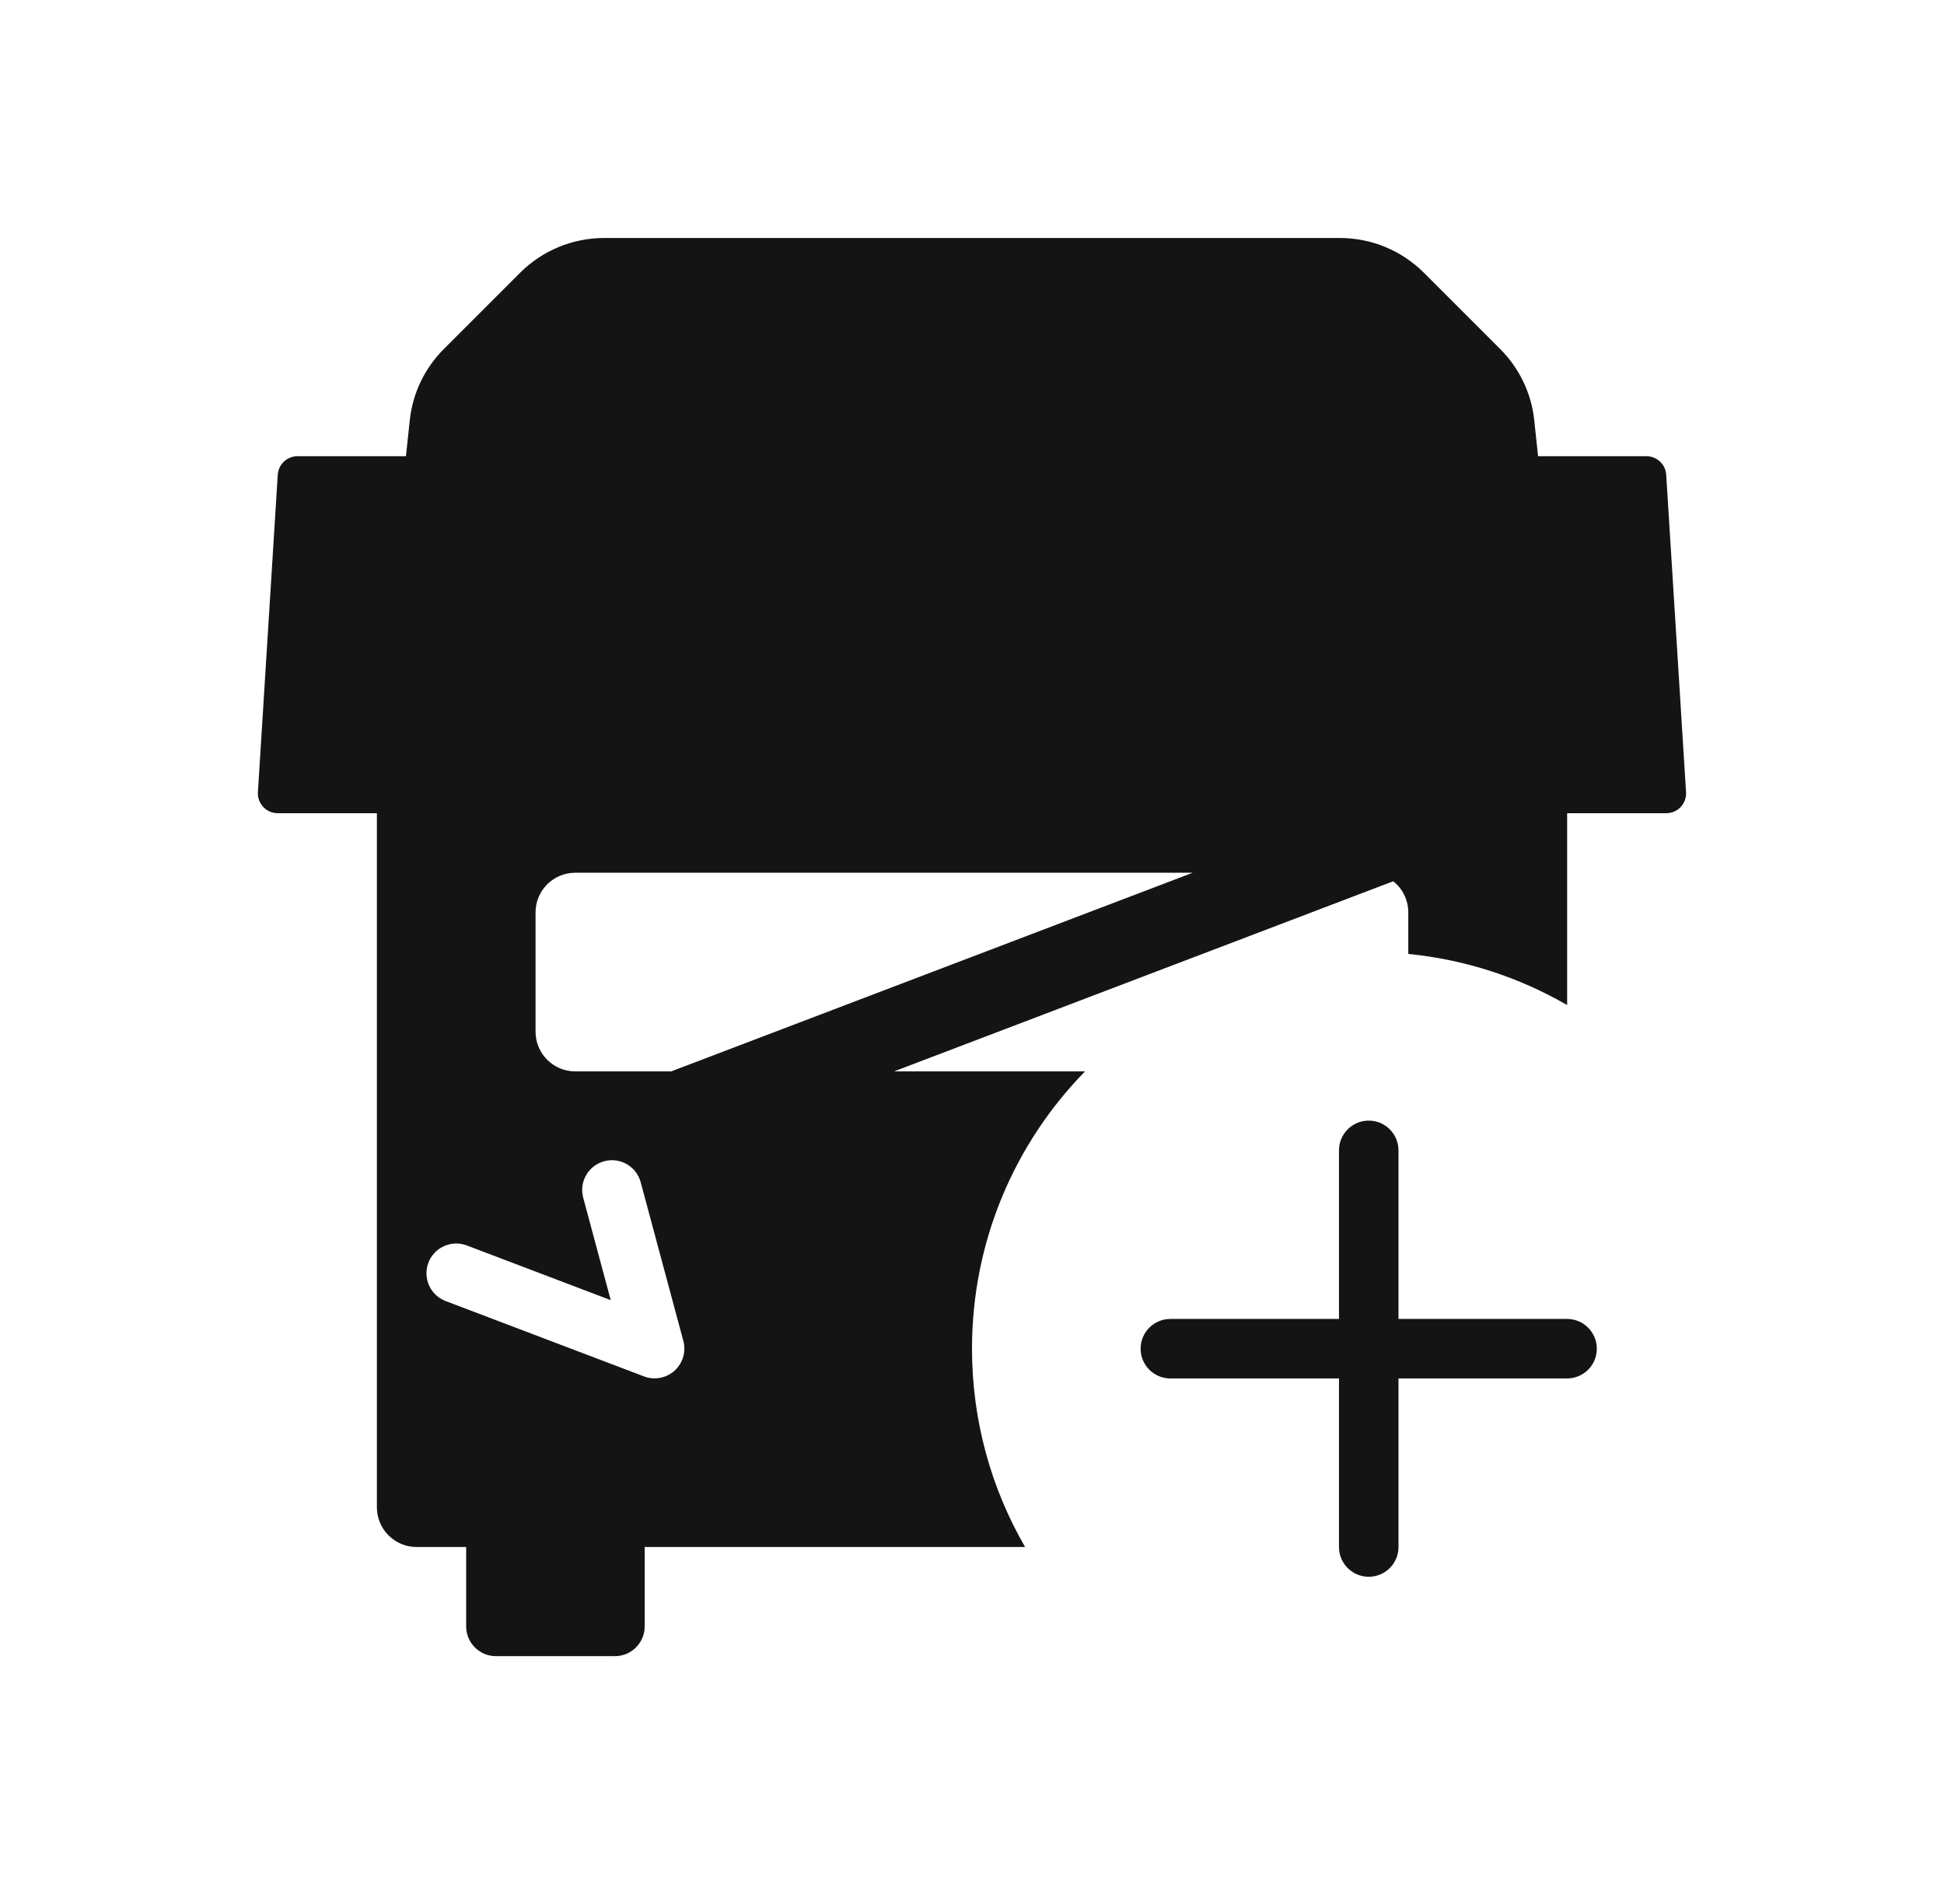
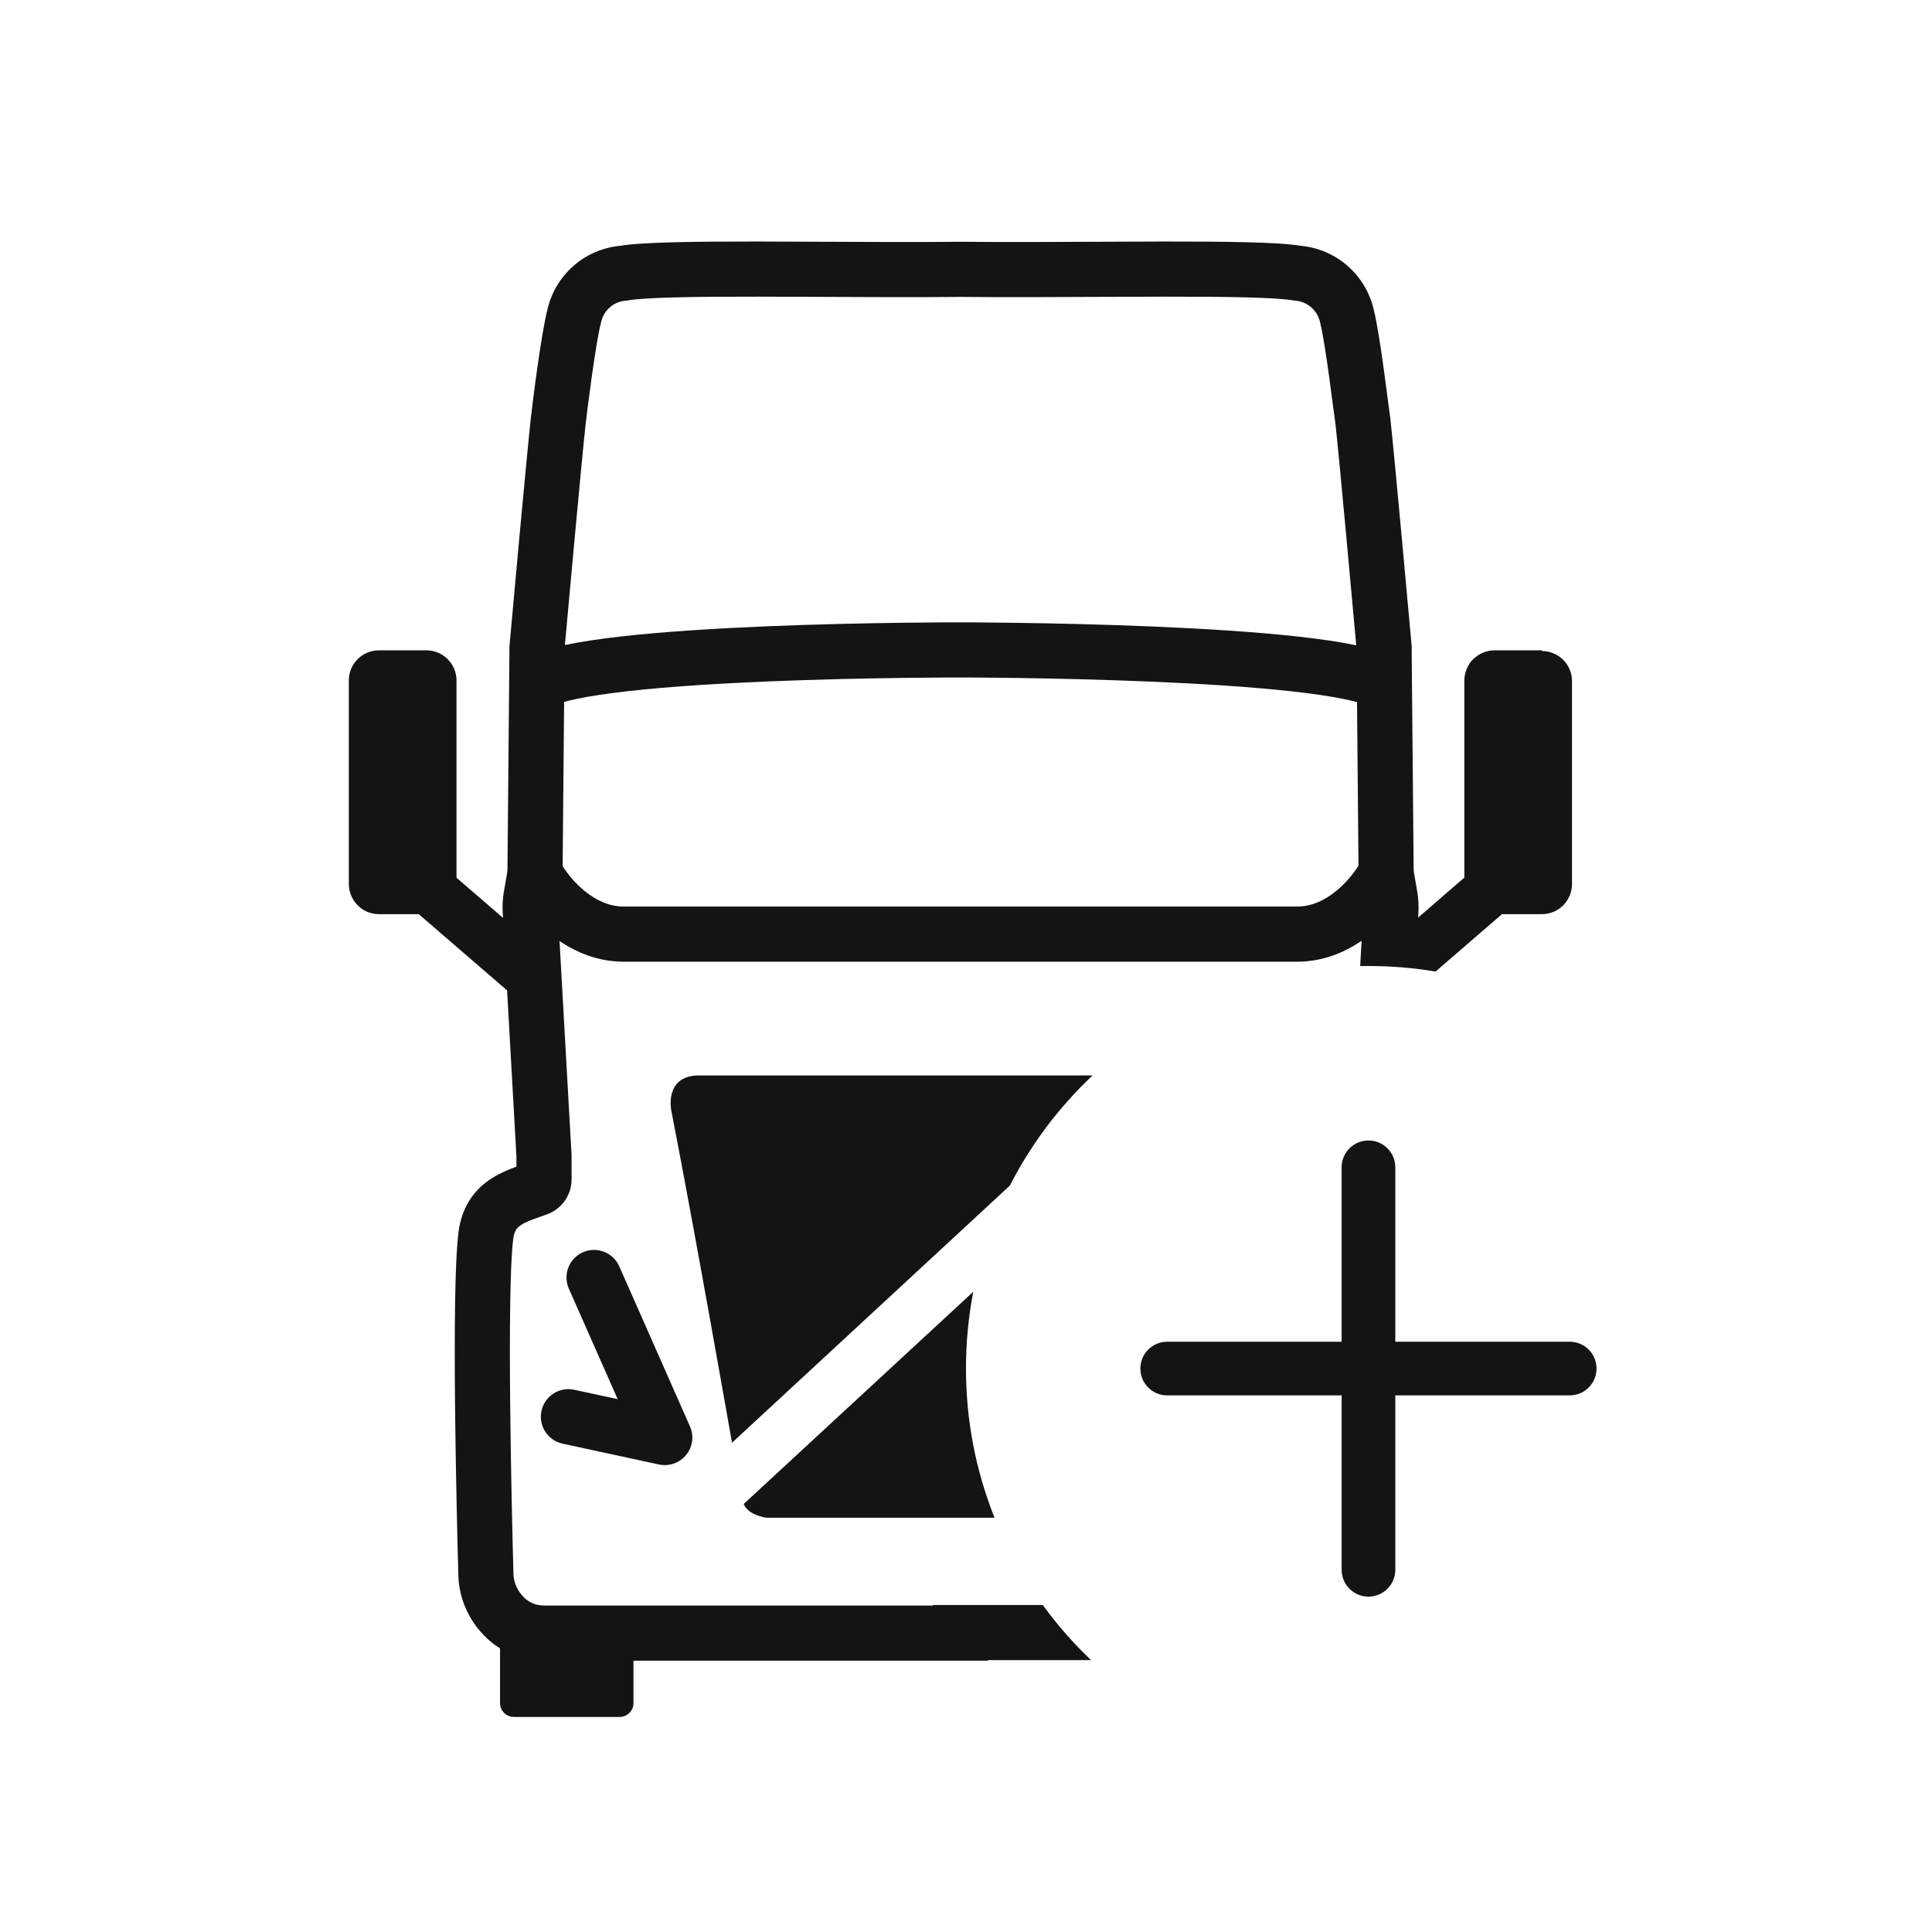
- <svg xmlns="http://www.w3.org/2000/svg" width="49" height="48" viewBox="0 0 49 48" fill="none">
-   <g id="Vehicles/Truck Front Add">
-     <path id="Icon Shape" fill-rule="evenodd" clip-rule="evenodd" d="M16.25 39L24.5 39H25.838C24.987 37.529 24.5 35.821 24.5 34C24.5 31.279 25.586 28.813 27.349 27.01H22.536L35.117 22.217C35.349 22.4 35.497 22.684 35.497 23.002V24.049C36.945 24.192 38.301 24.644 39.501 25.338V20.501H41.999C42.138 20.501 42.269 20.444 42.364 20.343C42.458 20.243 42.507 20.108 42.498 19.97L41.998 11.97C41.982 11.707 41.764 11.501 41.499 11.501H38.768C38.731 11.145 38.698 10.835 38.671 10.586C38.597 9.905 38.292 9.277 37.812 8.798L35.893 6.879C35.331 6.316 34.569 6 33.773 6H24.5H15.228C14.432 6 13.669 6.316 13.107 6.879L11.188 8.798C10.709 9.277 10.403 9.905 10.33 10.586C10.303 10.835 10.27 11.145 10.232 11.501H7.5C7.236 11.501 7.017 11.707 7.001 11.97L6.501 19.97C6.492 20.108 6.541 20.243 6.636 20.343C6.73 20.444 6.862 20.501 7 20.501H9.5V38C9.5 38.265 9.605 38.52 9.793 38.707C9.98 38.895 10.235 39 10.5 39H11.75V41.002C11.75 41.416 12.086 41.752 12.5 41.752H15.5C15.914 41.752 16.25 41.416 16.25 41.002V39ZM15.23 29.275C15.63 29.167 16.041 29.404 16.149 29.804L17.224 33.804C17.297 34.076 17.212 34.366 17.003 34.555C16.794 34.744 16.496 34.8 16.233 34.7L11.233 32.8C10.846 32.653 10.651 32.22 10.798 31.833C10.946 31.445 11.379 31.251 11.766 31.398L15.394 32.777L14.7 30.194C14.592 29.794 14.83 29.382 15.23 29.275ZM30.063 22.002H14.499C13.947 22.002 13.499 22.45 13.499 23.002V26.01C13.499 26.562 13.947 27.01 14.499 27.01H16.918L30.063 22.002ZM34.5 28.251C34.914 28.251 35.25 28.587 35.25 29.001V33.251H39.499C39.914 33.251 40.249 33.587 40.249 34.001C40.249 34.415 39.914 34.751 39.499 34.751H35.25V39.001C35.25 39.415 34.914 39.751 34.5 39.751C34.086 39.751 33.75 39.415 33.75 39.001V34.751H29.5C29.085 34.751 28.75 34.415 28.75 34.001C28.75 33.587 29.085 33.251 29.5 33.251H33.75V29.001C33.75 28.587 34.086 28.251 34.5 28.251Z" fill="#141414" />
-   </g>
+ <svg xmlns="http://www.w3.org/2000/svg" width="72" height="72" viewBox="0 0 72 72" fill="none">
+   <path fill-rule="evenodd" clip-rule="evenodd" d="M23.409 11.194C23.698 11.143 24.293 11.104 25.172 11.082C26.026 11.06 27.083 11.055 28.254 11.056C29.018 11.057 29.831 11.061 30.664 11.064C32.37 11.072 34.162 11.081 35.797 11.065C37.44 11.081 39.236 11.072 40.942 11.064C41.775 11.061 42.586 11.057 43.348 11.056C44.518 11.055 45.573 11.06 46.426 11.082C47.302 11.104 47.896 11.143 48.185 11.194L48.232 11.202L48.279 11.205C48.495 11.223 48.703 11.311 48.869 11.455C49.037 11.606 49.151 11.803 49.196 12.015L49.2 12.032L49.204 12.049C49.298 12.426 49.42 13.214 49.532 14.03C49.587 14.425 49.64 14.83 49.683 15.165L49.683 15.165L49.683 15.166L49.684 15.168C49.722 15.464 49.754 15.705 49.773 15.835C49.915 17.122 50.423 22.724 50.543 24.048C49.932 23.921 49.199 23.815 48.403 23.726C46.794 23.547 44.857 23.428 42.999 23.35C41.139 23.271 39.343 23.232 38.013 23.213C37.348 23.203 36.799 23.198 36.416 23.195C36.224 23.194 36.074 23.194 35.971 23.193L35.854 23.193L35.824 23.193L35.816 23.193H35.813H35.813C35.813 23.193 35.813 23.193 35.813 24.22V23.193H35.773H35.772L35.771 23.193L35.763 23.193L35.732 23.193L35.615 23.193C35.513 23.193 35.362 23.194 35.17 23.194C34.787 23.196 34.238 23.2 33.573 23.209C32.243 23.227 30.447 23.263 28.586 23.34C26.728 23.417 24.79 23.535 23.181 23.715C22.39 23.804 21.661 23.91 21.052 24.038C21.174 22.69 21.685 17.065 21.824 15.817L21.824 15.816C21.883 15.284 22.19 12.851 22.39 12.049L22.395 12.032L22.398 12.015C22.445 11.796 22.558 11.602 22.723 11.457L22.723 11.457L22.729 11.452C22.887 11.312 23.091 11.224 23.316 11.205L23.363 11.202L23.409 11.194ZM35.813 24.22L35.813 25.248H35.813L35.815 25.248L35.822 25.248L35.851 25.248L35.965 25.248C36.065 25.248 36.213 25.249 36.403 25.25C36.781 25.253 37.324 25.258 37.983 25.267C39.301 25.287 41.077 25.325 42.913 25.403C44.752 25.48 46.636 25.596 48.175 25.768C48.946 25.854 49.612 25.952 50.135 26.062C50.306 26.098 50.451 26.133 50.572 26.166L50.627 32.262C50.442 32.556 50.154 32.914 49.789 33.21C49.352 33.565 48.862 33.785 48.336 33.785H23.248C22.722 33.785 22.232 33.565 21.795 33.21C21.436 32.92 21.153 32.57 20.968 32.279L21.023 26.158C21.142 26.125 21.284 26.09 21.453 26.054C21.974 25.943 22.64 25.844 23.41 25.757C24.948 25.584 26.831 25.469 28.671 25.393C30.506 25.317 32.282 25.281 33.6 25.264C34.258 25.255 34.802 25.251 35.18 25.249C35.369 25.248 35.517 25.248 35.618 25.248L35.732 25.248L35.761 25.248L35.768 25.248L35.769 25.248H35.77L35.772 24.22L35.77 25.248H35.772H35.813V24.22ZM50.743 35.06C50.101 35.5 49.288 35.84 48.336 35.84H23.248C22.301 35.84 21.493 35.504 20.852 35.068L21.299 43.015L21.301 43.044V43.073V43.898C21.311 44.183 21.234 44.454 21.092 44.685L21.078 44.708L21.062 44.731C20.914 44.945 20.686 45.151 20.371 45.26C20.298 45.286 20.23 45.31 20.167 45.332L20.167 45.332L20.167 45.332C19.795 45.464 19.578 45.54 19.398 45.666C19.273 45.754 19.165 45.862 19.125 46.18C19.005 47.143 18.987 49.636 19.012 52.26C19.037 54.845 19.102 57.453 19.133 58.578L19.133 58.592V58.606C19.133 58.92 19.249 59.222 19.464 59.464L19.469 59.47L19.474 59.476C19.571 59.588 19.692 59.678 19.829 59.741C19.963 59.801 20.116 59.834 20.274 59.834H34.765V59.813H35.792H38.86C39.397 60.552 40 61.24 40.661 61.868H36.819V61.889H35.792H23.608V63.471C23.608 63.753 23.376 63.985 23.094 63.985H19.149C18.866 63.985 18.635 63.753 18.635 63.471V61.428C18.37 61.265 18.131 61.062 17.925 60.825C17.386 60.218 17.082 59.44 17.079 58.622C17.048 57.485 16.982 54.873 16.957 52.279C16.933 49.714 16.945 47.057 17.087 45.925L17.087 45.924C17.201 45.014 17.633 44.393 18.221 43.982C18.548 43.753 18.927 43.594 19.246 43.477V43.102L18.898 36.91L15.605 34.068H14.12C13.822 34.068 13.539 33.95 13.329 33.739C13.118 33.523 13 33.241 13 32.943V25.356C13 25.058 13.118 24.775 13.329 24.564C13.539 24.354 13.822 24.236 14.12 24.236H15.892C16.19 24.236 16.473 24.354 16.683 24.564C16.894 24.775 17.012 25.058 17.012 25.356V32.71L18.746 34.206L18.734 34.007L18.734 34.007C18.72 33.746 18.734 33.484 18.778 33.226L18.779 33.225L18.892 32.572L18.894 32.559L18.896 32.546C18.906 32.499 18.913 32.435 18.913 32.352V32.343H18.913L18.984 24.329V24.138V24.092L18.989 24.046C19.065 23.202 19.631 16.942 19.782 15.59C19.836 15.096 20.152 12.543 20.393 11.567C20.533 10.931 20.869 10.352 21.366 9.915C21.853 9.482 22.462 9.224 23.101 9.162C23.565 9.086 24.288 9.049 25.119 9.028C26.002 9.005 27.081 9 28.256 9.001C29.035 9.002 29.857 9.006 30.694 9.01C32.395 9.018 34.164 9.026 35.788 9.01L35.797 9.01L35.807 9.01C37.438 9.026 39.21 9.018 40.912 9.01C41.749 9.006 42.568 9.002 43.346 9.001C44.52 9 45.597 9.005 46.478 9.028C47.309 9.049 48.03 9.086 48.493 9.162C49.141 9.225 49.746 9.492 50.225 9.912L50.232 9.918L50.232 9.918C50.715 10.348 51.06 10.924 51.202 11.567C51.327 12.076 51.461 12.972 51.568 13.75C51.63 14.197 51.683 14.607 51.725 14.931C51.762 15.214 51.79 15.432 51.808 15.551L51.811 15.57L51.813 15.59C51.963 16.939 52.53 23.202 52.606 24.046L52.61 24.092V24.138V24.329V24.333L52.682 32.343L52.682 32.352C52.682 32.435 52.689 32.499 52.698 32.546L52.701 32.559L52.703 32.572L52.816 33.225L52.816 33.226C52.86 33.484 52.875 33.746 52.86 34.007L52.86 34.007L52.85 34.195L54.572 32.706V25.356C54.572 25.212 54.603 25.063 54.66 24.929C54.716 24.791 54.799 24.667 54.901 24.564C55.009 24.462 55.133 24.38 55.266 24.323C55.4 24.267 55.543 24.236 55.692 24.236H57.465V24.262C57.752 24.262 58.035 24.375 58.245 24.58C58.456 24.785 58.579 25.063 58.584 25.356V32.943C58.584 33.241 58.466 33.528 58.256 33.739C58.045 33.95 57.763 34.068 57.465 34.068H55.974L53.499 36.207C52.686 36.071 51.851 36 50.999 36C50.896 36 50.793 36.001 50.69 36.003L50.743 35.06ZM35.999 51C35.999 50.022 36.093 49.066 36.271 48.14L27.717 56.048V56.053C27.887 56.48 28.57 56.562 28.57 56.562H37.064C36.377 54.842 35.999 52.965 35.999 51ZM37.634 44.184C38.422 42.642 39.469 41.254 40.718 40.078H25.976C24.738 40.139 25.02 41.403 25.02 41.403C25.873 45.759 27.28 53.767 27.28 53.767L37.634 44.184ZM23.078 47.193C22.849 46.674 22.242 46.439 21.723 46.669C21.204 46.898 20.97 47.505 21.199 48.024L23.019 52.142L21.4 51.792C20.845 51.673 20.299 52.025 20.179 52.58C20.059 53.134 20.412 53.681 20.966 53.801L24.557 54.577C24.934 54.658 25.326 54.521 25.57 54.221C25.814 53.922 25.87 53.511 25.713 53.157L23.078 47.193ZM50.999 42.502C51.551 42.502 51.999 42.949 51.999 43.502V50.002H58.498C59.051 50.002 59.498 50.449 59.498 51.002C59.498 51.554 59.051 52.002 58.498 52.002H51.999V58.502C51.999 59.054 51.551 59.502 50.999 59.502C50.447 59.502 49.999 59.054 49.999 58.502V52.002H43.498C42.946 52.002 42.498 51.554 42.498 51.002C42.498 50.449 42.946 50.002 43.498 50.002H49.999V43.502C49.999 42.949 50.447 42.502 50.999 42.502Z" fill="#141414" />
</svg>
